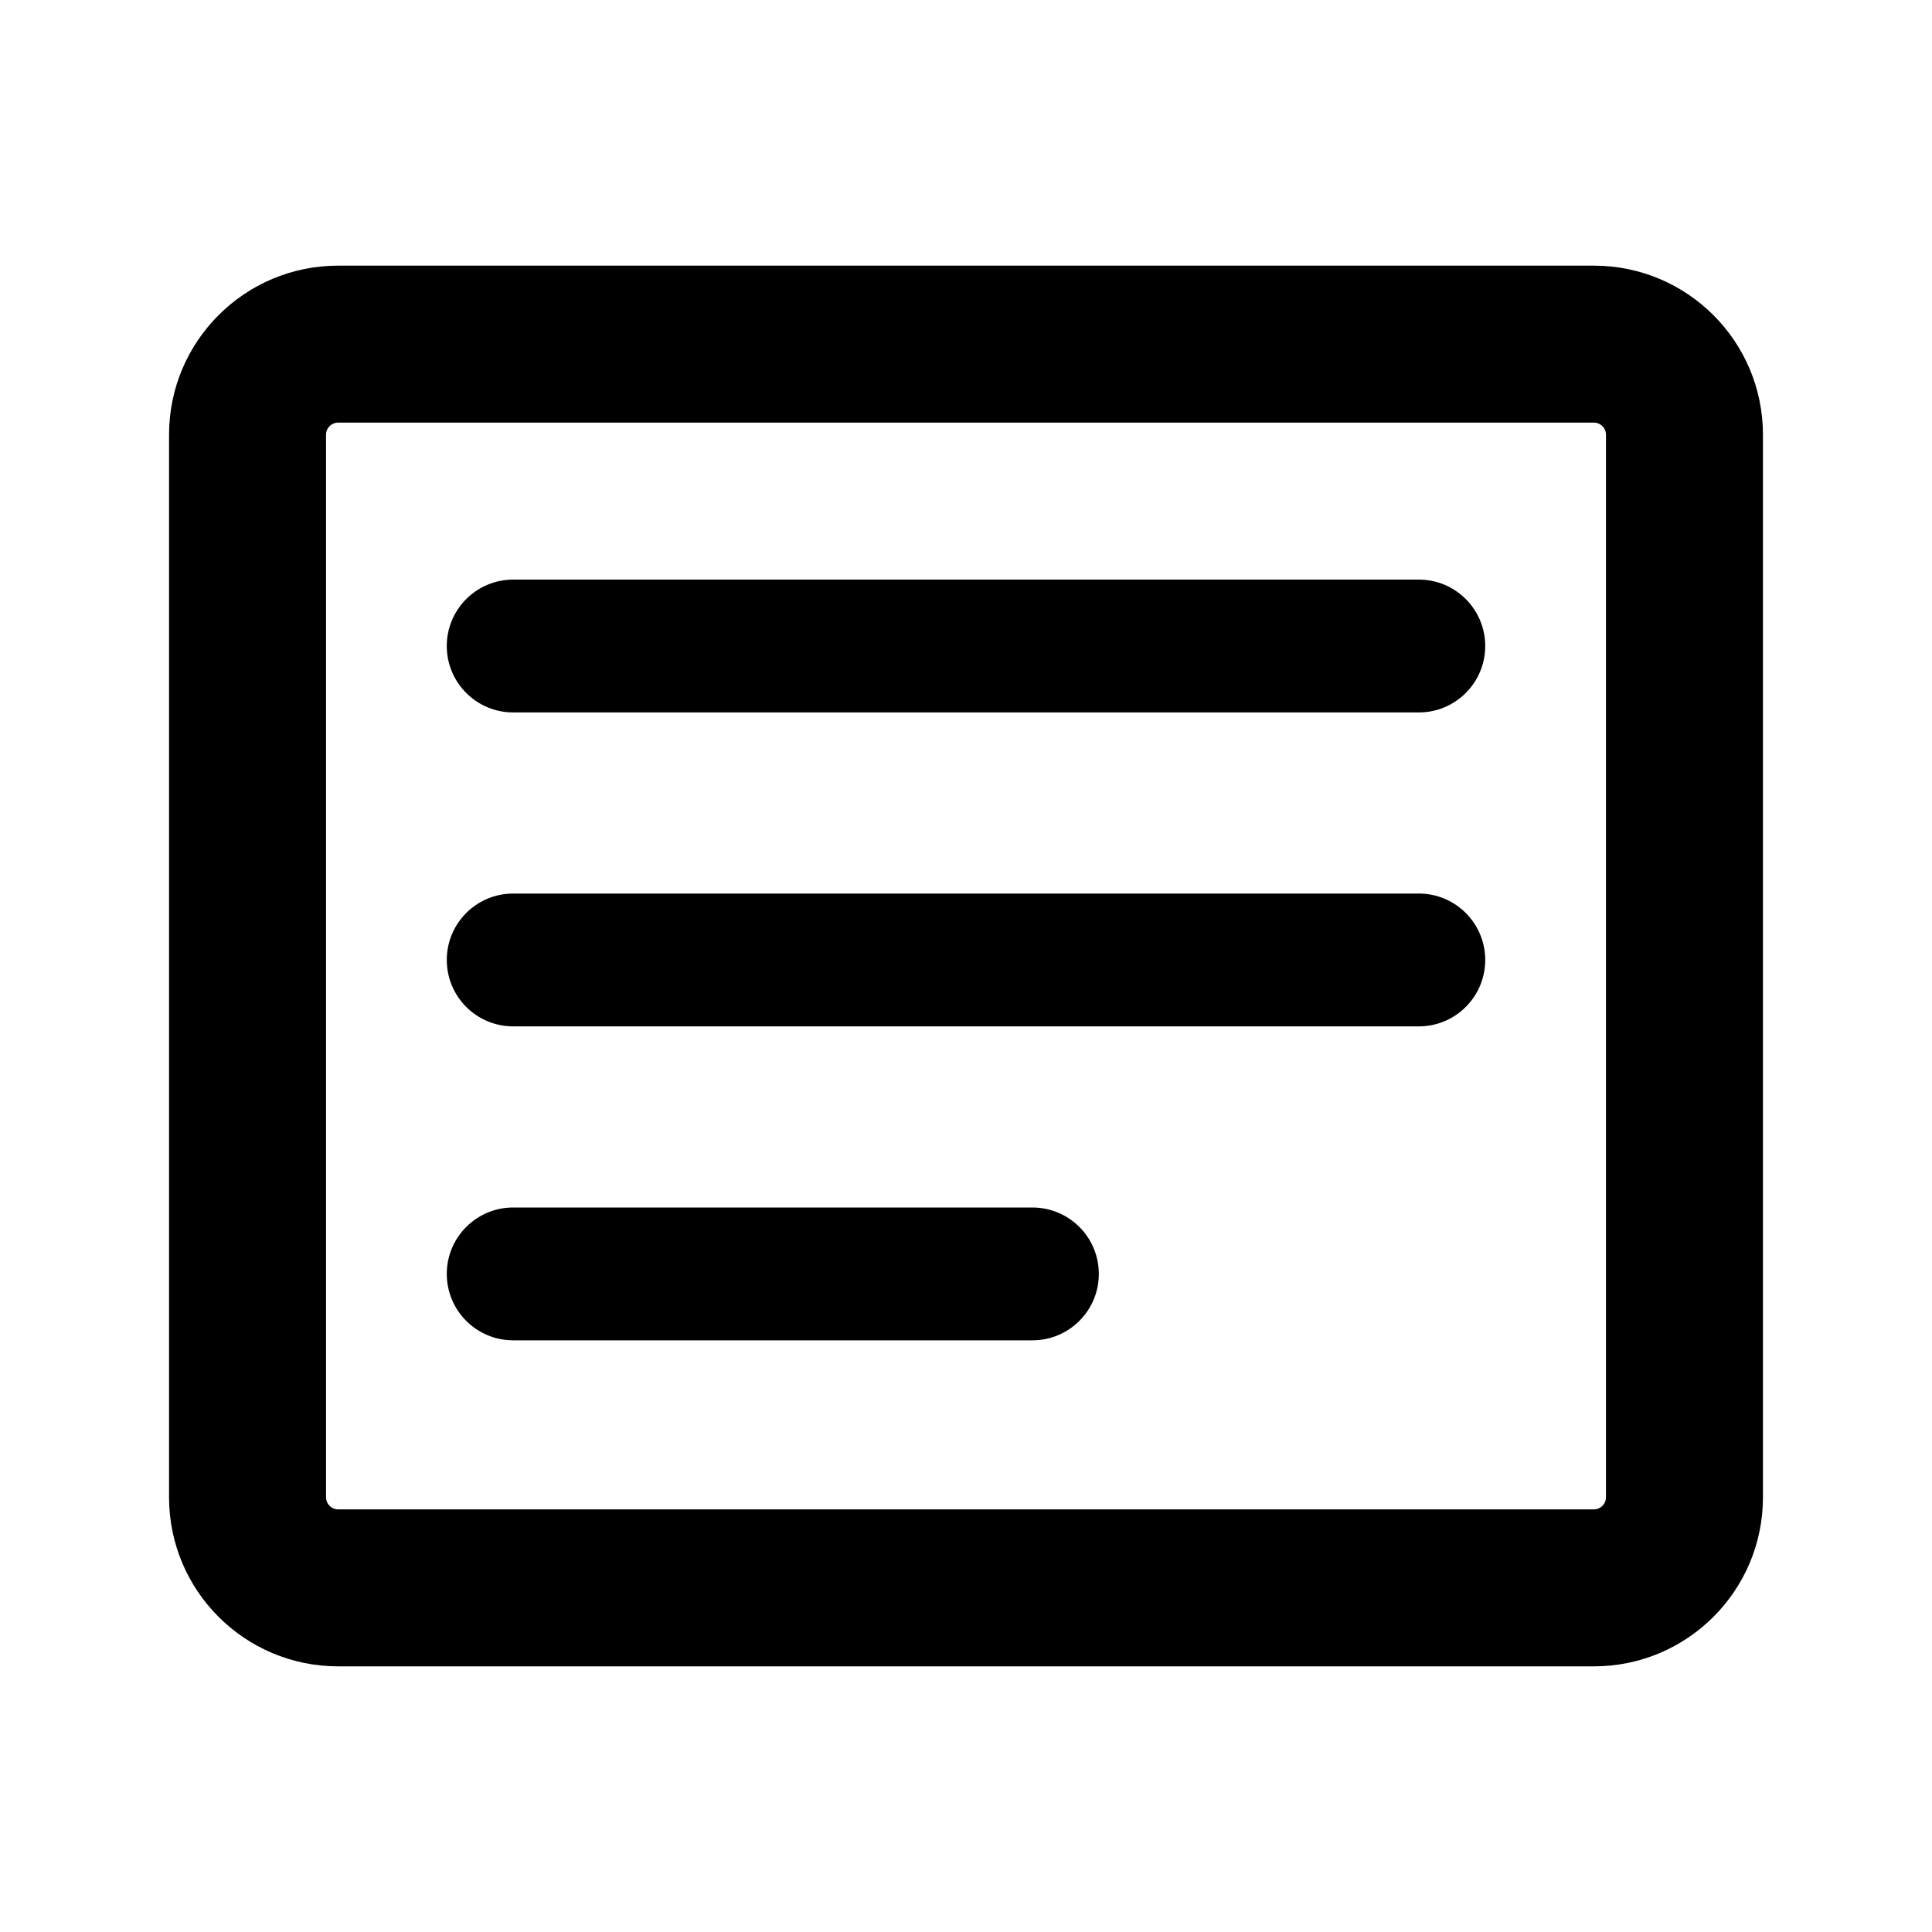
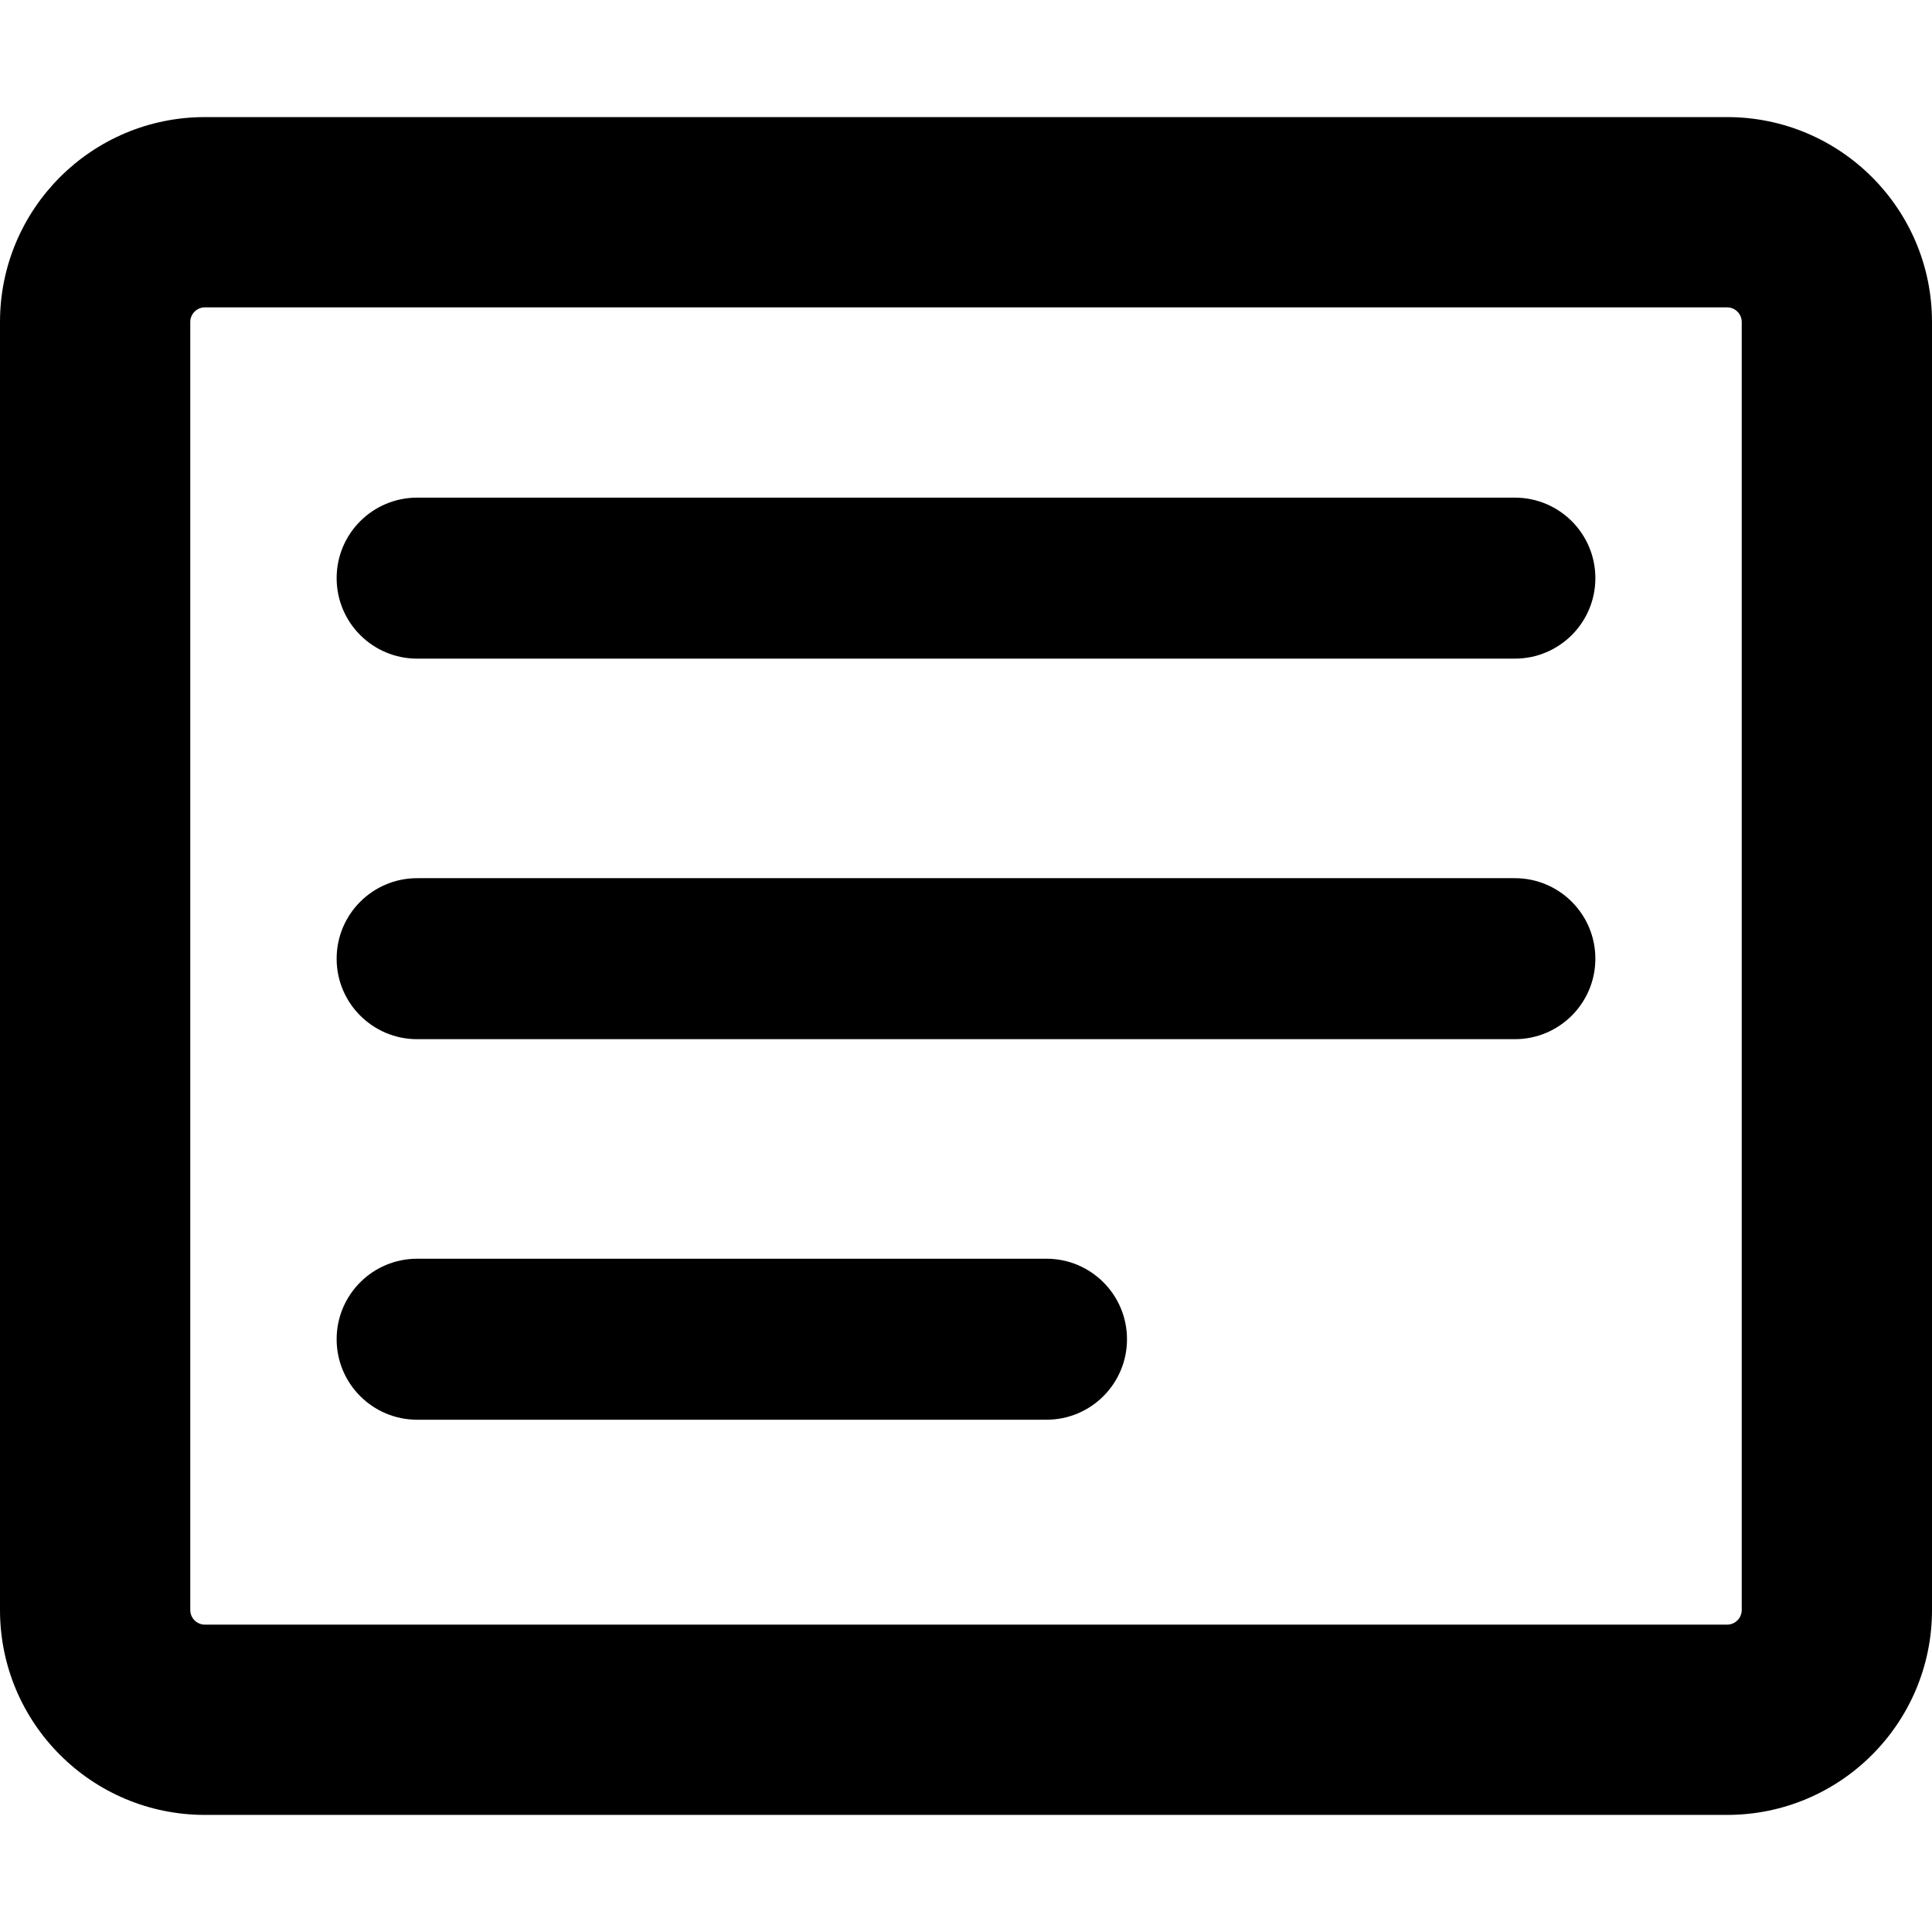
<svg xmlns="http://www.w3.org/2000/svg" viewBox="0 0 640 640">
-   <path d="M112 88H528A56 56 0 0 1 584 144V496A56 56 0 0 1 528 552H112A56 56 0 0 1 56 496V144A56 56 0 0 1 112 88ZM112 140A4 4 0 0 0 108 144V496A4 4 0 0 0 112 500H528A4 4 0 0 0 532 496V144A4 4 0 0 0 528 140ZM170 192H470A22 22 0 0 1 492 214V214A22 22 0 0 1 470 236H170A22 22 0 0 1 148 214V214A22 22 0 0 1 170 192ZM170 296H470A22 22 0 0 1 492 318V318A22 22 0 0 1 470 340H170A22 22 0 0 1 148 318V318A22 22 0 0 1 170 296ZM170 400H342A22 22 0 0 1 364 422V422A22 22 0 0 1 342 444H170A22 22 0 0 1 148 422V422A22 22 0 0 1 170 400Z" />
+   <path d="M67.879 38.788H572.121A67.879 67.879 0 0 1 640 106.667V533.333A67.879 67.879 0 0 1 572.121 601.212H67.879A67.879 67.879 0 0 1 0 533.333V106.667A67.879 67.879 0 0 1 67.879 38.788ZM67.879 101.818A4.848 4.848 0 0 0 63.03 106.667V533.333A4.848 4.848 0 0 0 67.879 538.182H572.121A4.848 4.848 0 0 0 576.97 533.333V106.667A4.848 4.848 0 0 0 572.121 101.818ZM138.182 164.848H501.818A26.667 26.667 0 0 1 528.485 191.515V191.515A26.667 26.667 0 0 1 501.818 218.182H138.182A26.667 26.667 0 0 1 111.515 191.515V191.515A26.667 26.667 0 0 1 138.182 164.848ZM138.182 290.909H501.818A26.667 26.667 0 0 1 528.485 317.576V317.576A26.667 26.667 0 0 1 501.818 344.242H138.182A26.667 26.667 0 0 1 111.515 317.576V317.576A26.667 26.667 0 0 1 138.182 290.909ZM138.182 416.97H346.667A26.667 26.667 0 0 1 373.333 443.636V443.636A26.667 26.667 0 0 1 346.667 470.303H138.182A26.667 26.667 0 0 1 111.515 443.636V443.636A26.667 26.667 0 0 1 138.182 416.97Z" />
</svg>
